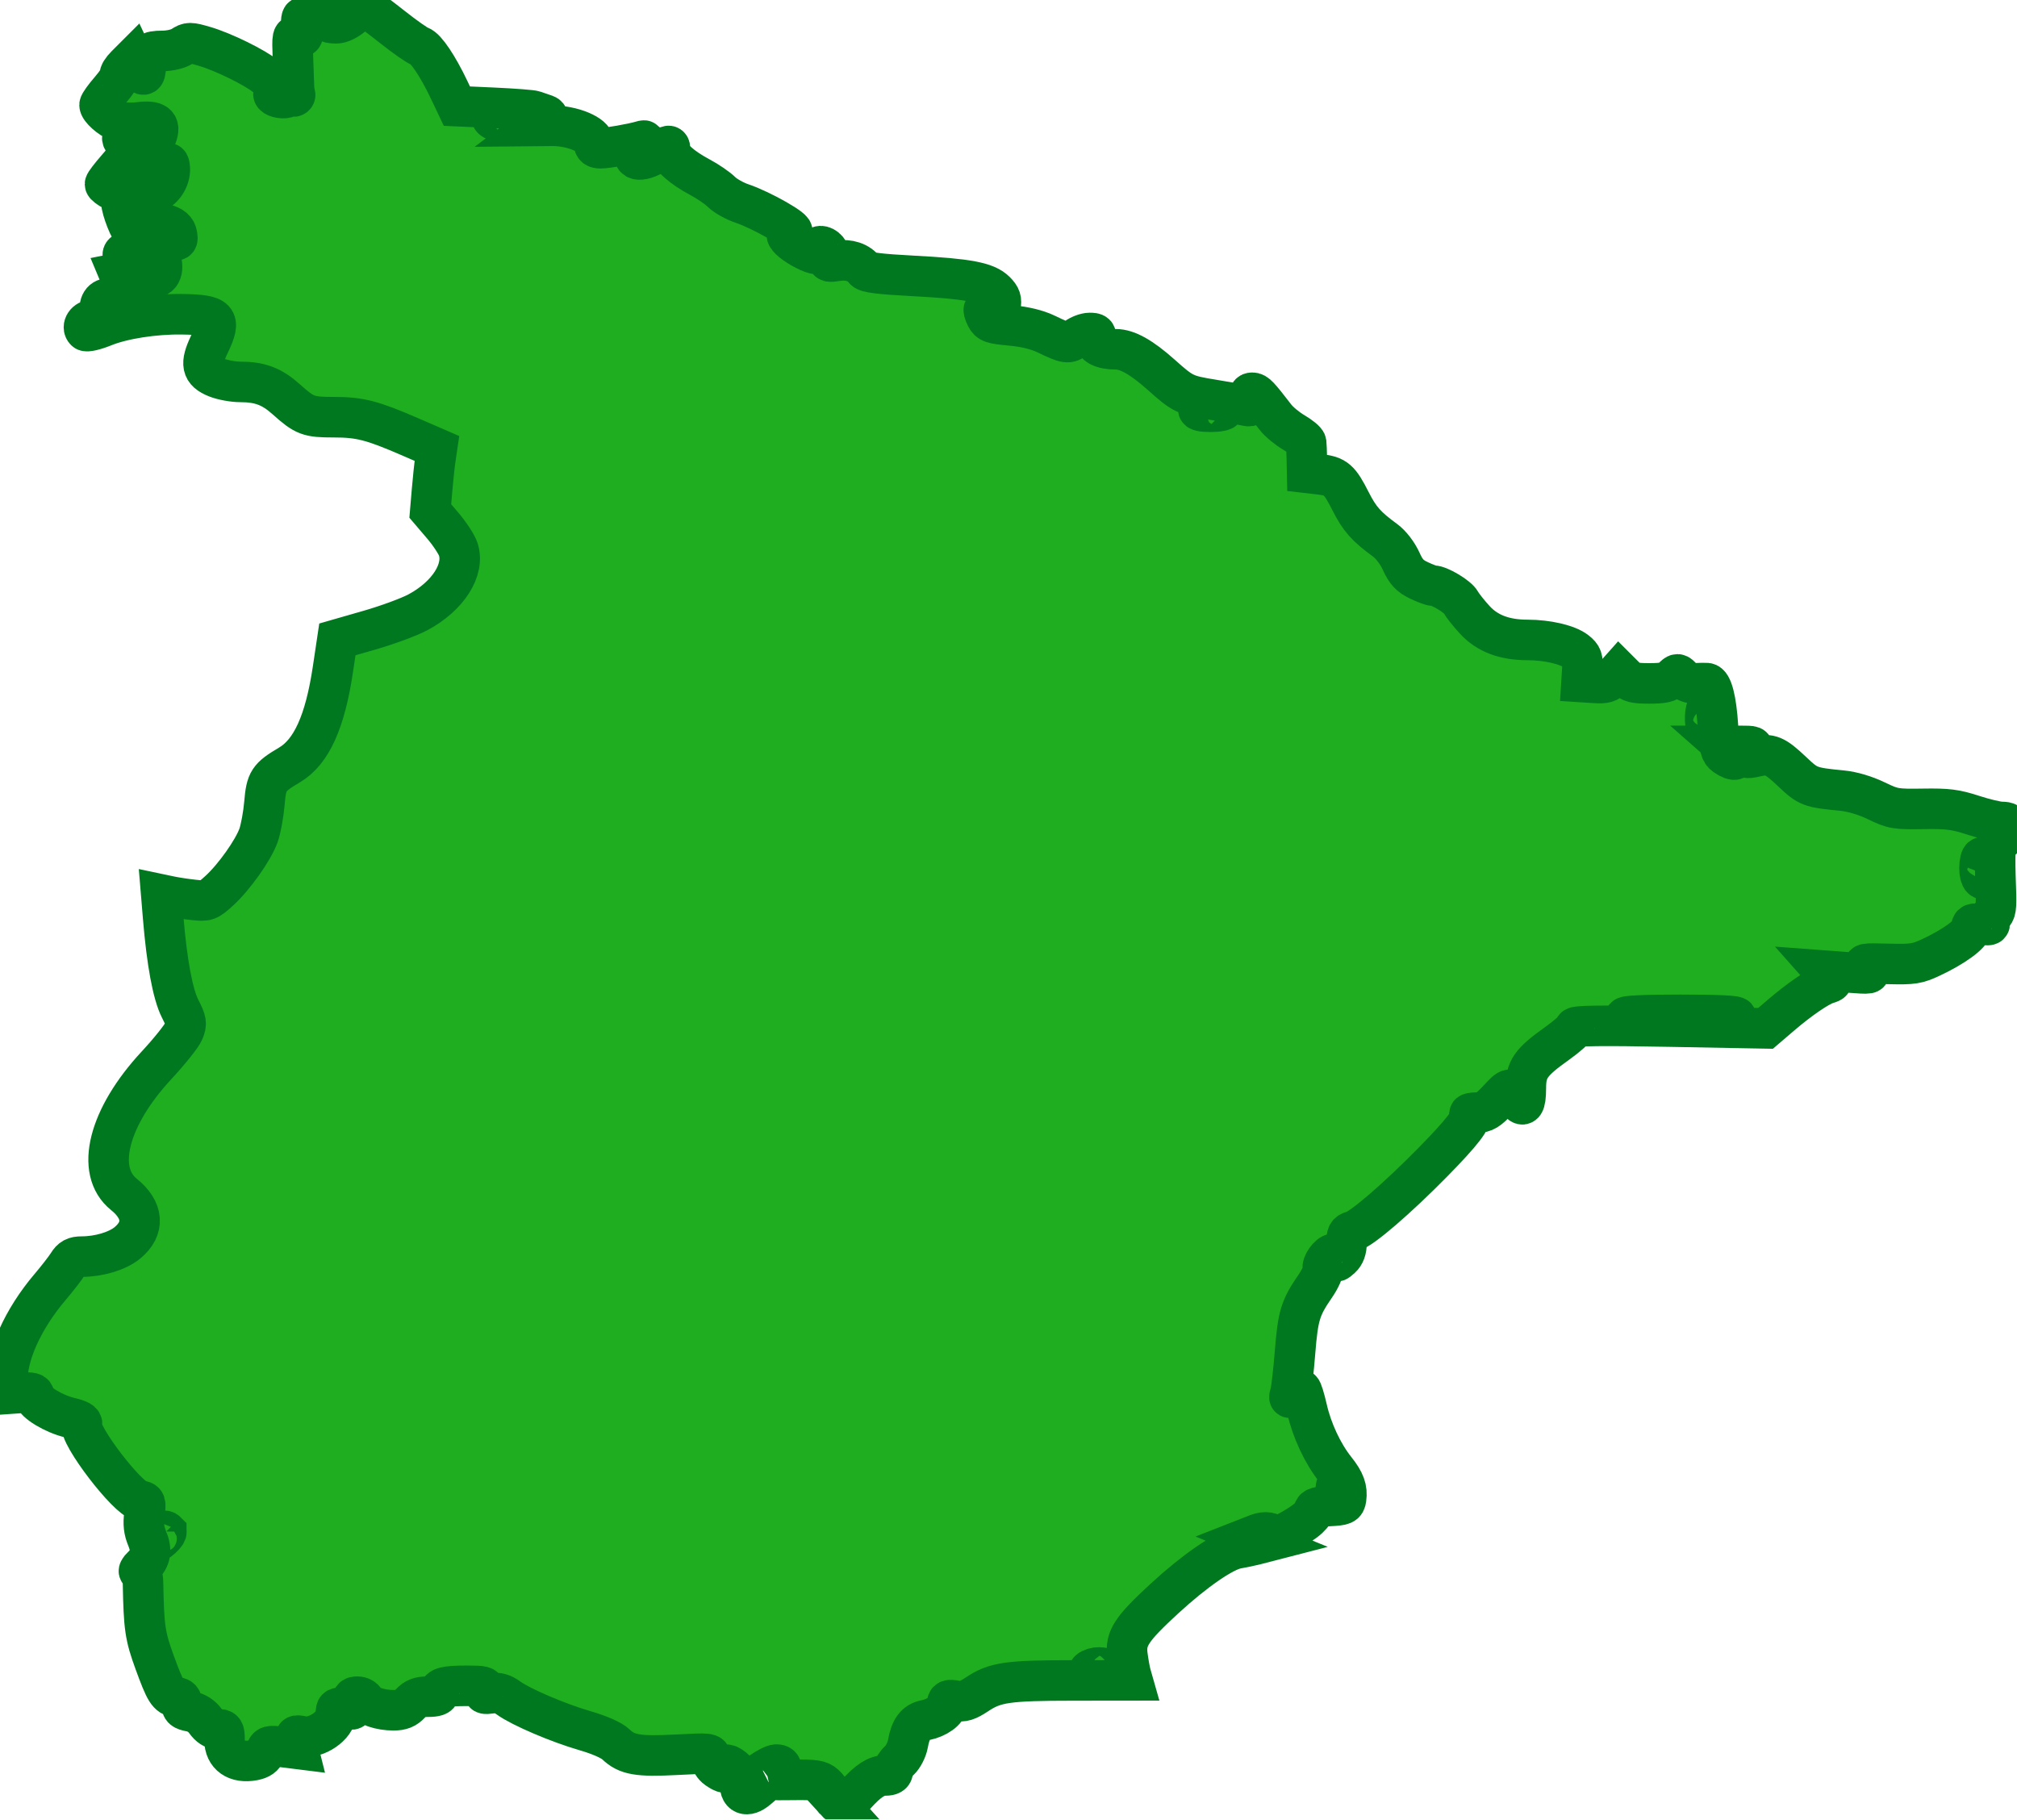
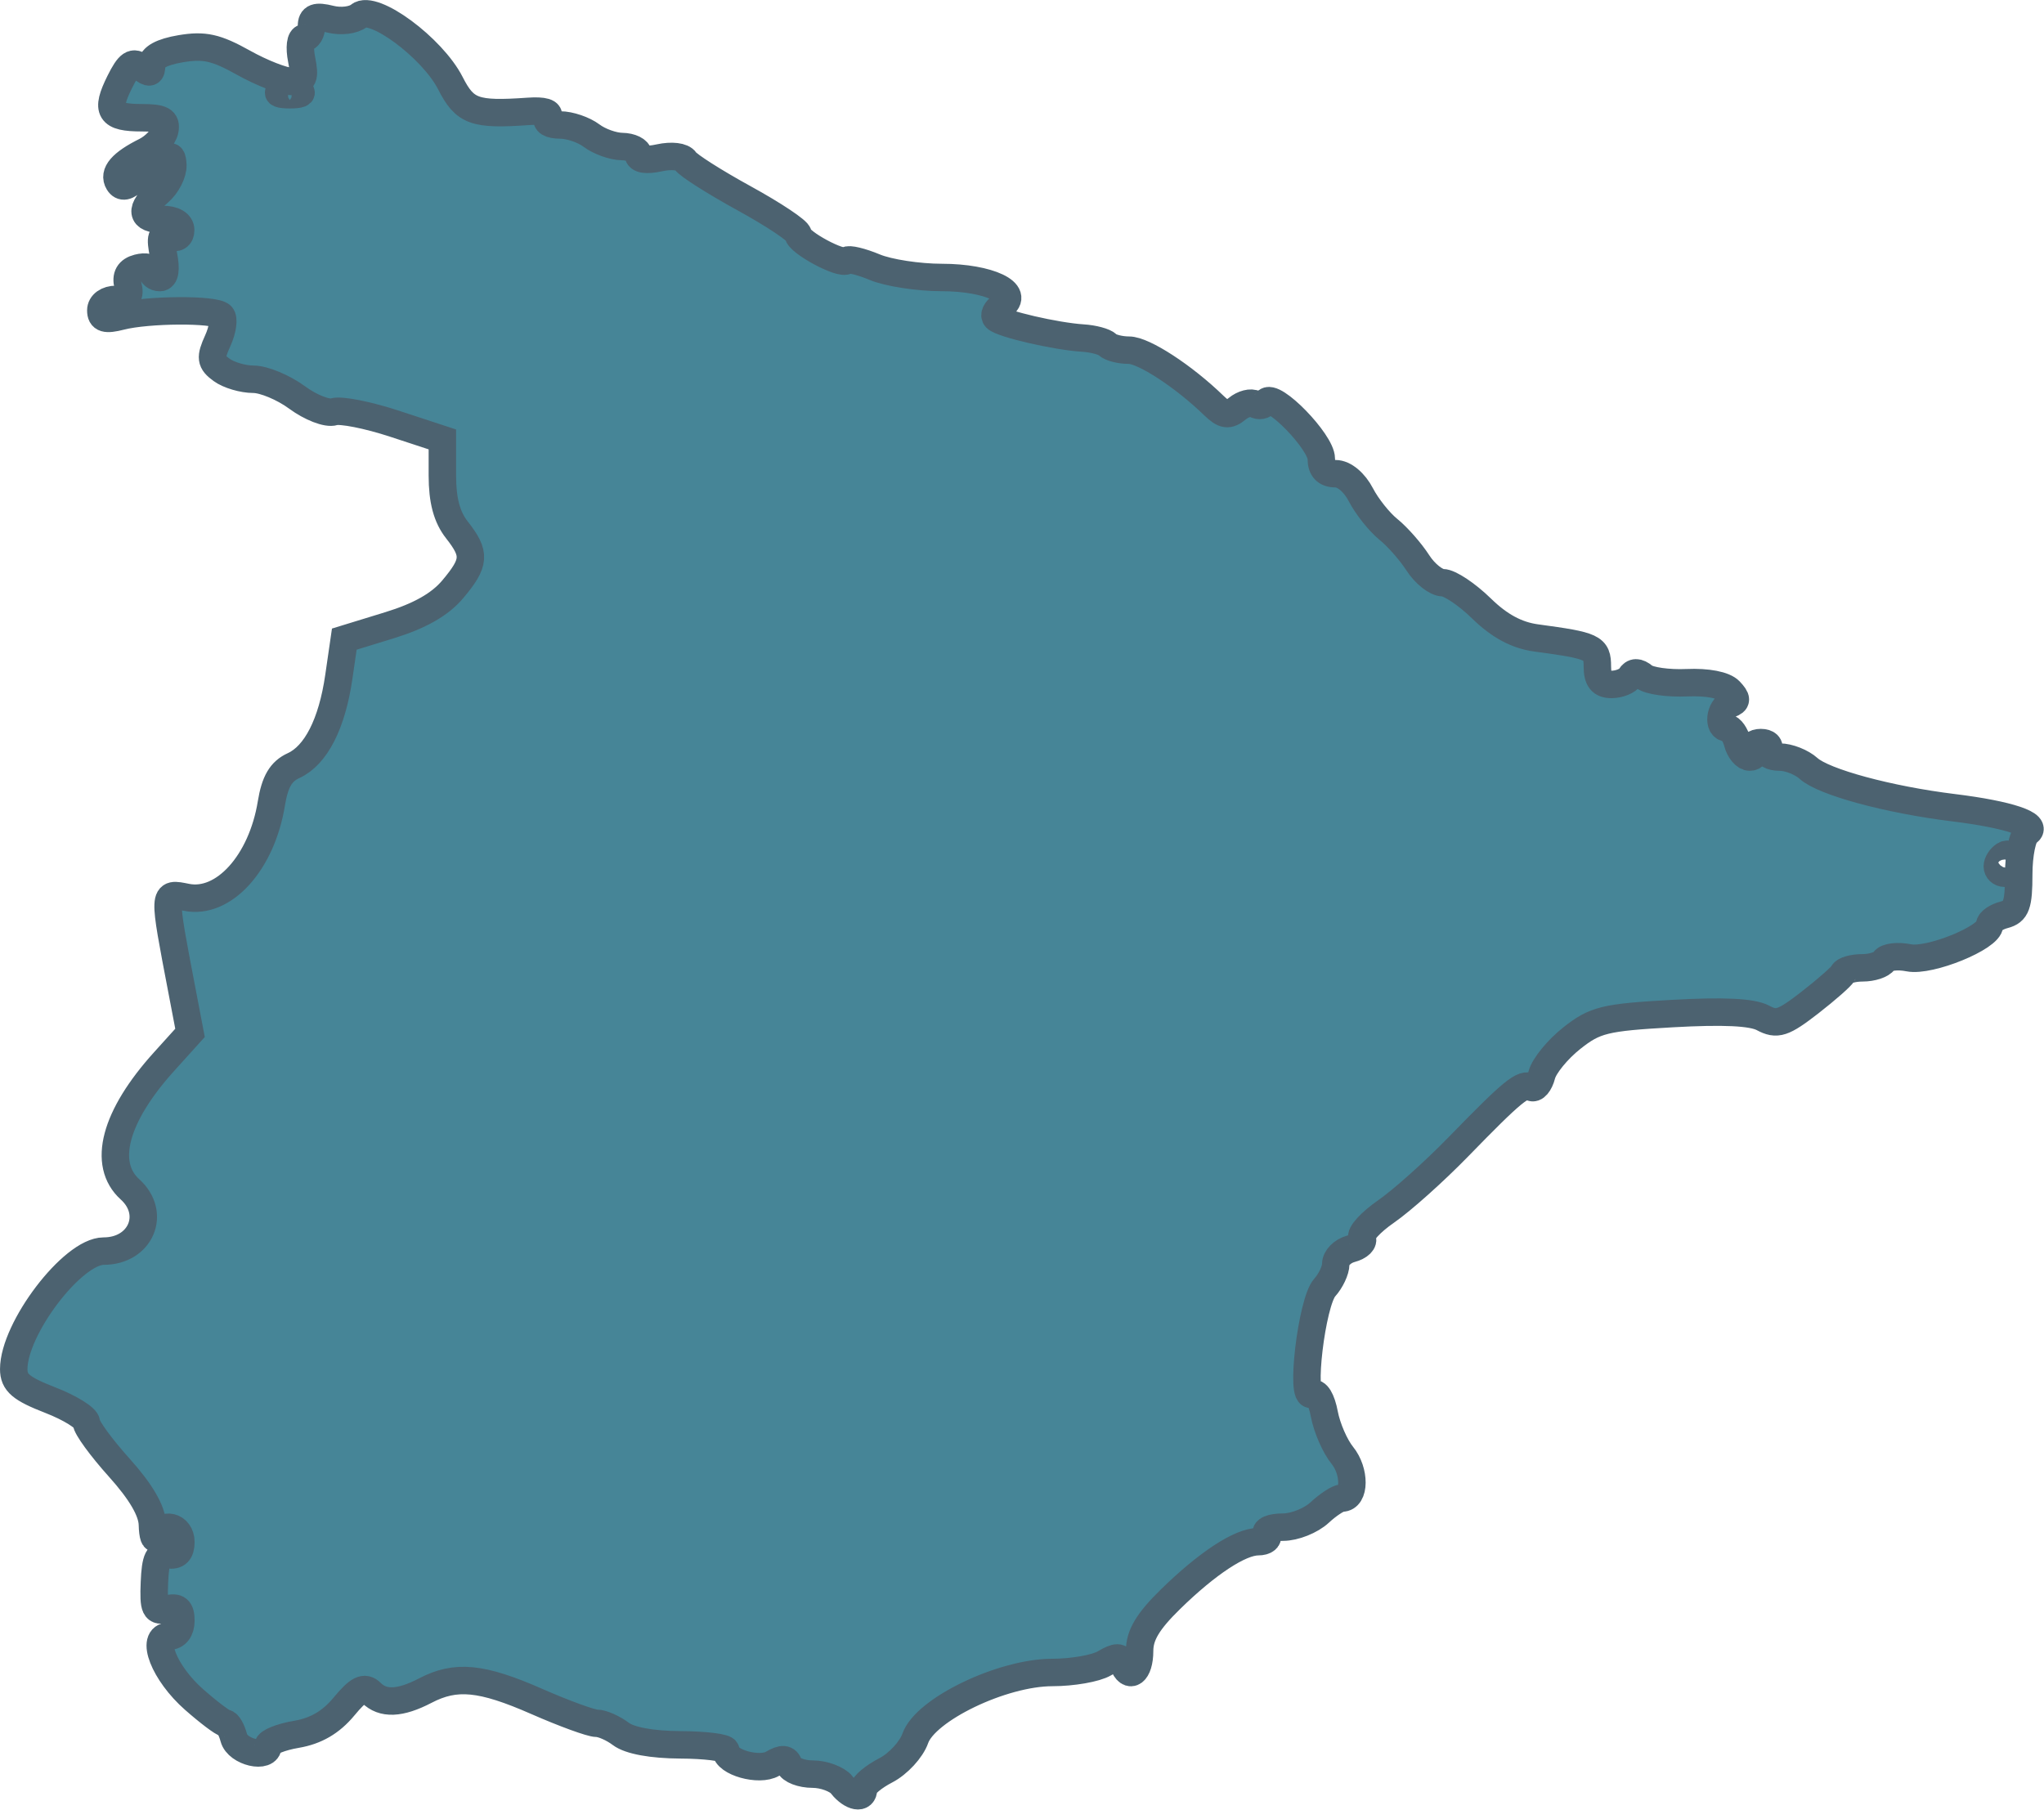
- <svg xmlns="http://www.w3.org/2000/svg" width="248.771" height="224.412" viewBox="0 0 65.821 59.376" version="1.1" id="svg32297">
-   <defs id="defs32294">
-     <clipPath clipPathUnits="userSpaceOnUse" id="clipPath20137">
-       <path id="path20139" style="fill:#ff0000;fill-opacity:1;fill-rule:nonzero;stroke:none" d="m 44.682,657.053 v 109.316 c 0.57,-3.151 1.142,-6.303 1.674,-9.461 0.813,-4.559 1.554,-9.165 3.32,-13.479 1.439,-3.491 3.088,-6.889 4.713,-10.297 1.177,-2.47 2.857,-3.601 4.334,-3.701 1.838,-0.125 3.359,1.348 3.205,3.82 0.465,-0.222 0.935,-0.359 1.391,-0.363 2.117,-0.02 3.869,2.246 2.75,6.195 -0.18,0.634 -0.407,1.251 -0.605,1.879 1.135,0.422 2.304,1.444 3.234,3.217 0.466,0.888 0.906,1.788 1.289,2.715 2.789,6.744 -4.019,9.466 -6.846,2.738 -0.109,-0.26 -0.225,-0.518 -0.344,-0.773 -0.023,0.069 -0.049,0.136 -0.072,0.205 -0.219,0.648 -0.324,1.045 -0.482,1.533 2.025,0.255 3.497,2.642 2.15,6.42 -0.433,1.213 -0.94,2.401 -1.5,3.561 -0.641,1.294 -1.38,2.539 -2.145,3.762 -0.989,1.385 -2.125,2.641 -3.346,3.812 -0.413,1.663 -0.828,3.325 -1.244,4.986 -1.142,5.026 -2.756,9.915 -4.547,14.742 -1.648,3.812 -3.629,7.465 -5.301,11.266 l -0.547,1.355 c -0.313,0.774 -0.682,1.417 -1.082,1.949 v 79.014 H 293.453 V 657.053 Z" />
-     </clipPath>
+ <svg xmlns="http://www.w3.org/2000/svg" xmlns:xlink="http://www.w3.org/1999/xlink" width="49.881mm" height="44.159mm" viewBox="0 0 49.881 44.159" version="1.1" id="svg32953">
+   <defs id="defs32950">
+     <linearGradient xlink:href="#linearGradient10341" id="linearGradient24518" gradientUnits="userSpaceOnUse" x1="-1.3948056e-07" y1="548.181" x2="1250.495" y2="548.181" gradientTransform="matrix(0.1773098,0,0,0.1773098,14.81012,31.81854)" />
+     <linearGradient id="linearGradient10341">
+       <stop style="stop-color:#468597;stop-opacity:1;" offset="0" id="stop10339" />
+     </linearGradient>
  </defs>
-   <g id="layer1" transform="translate(-40.79235,-113.3392)">
-     <path style="fill:#1fae1f;fill-opacity:1;stroke:#007820;stroke-width:5;stroke-linecap:round;stroke-dasharray:none;stroke-opacity:1" d="m 147.652,879.123 c -0.305,-0.337 -0.555,-0.766 -0.555,-0.953 0,-0.187 -0.318,-0.628 -0.706,-0.979 -0.6,-0.542 -1.19,-0.632 -3.921,-0.593 -2.962,0.041 -3.144,0.008 -2.31,-0.43 1.033,-0.541 1.213,-1.458 0.286,-1.458 -0.745,0 -3.401,1.862 -3.401,2.384 0,0.23 0.347,0.291 0.921,0.16 l 0.921,-0.209 -0.791,0.675 c -1.311,1.119 -2.314,0.693 -2.109,-0.895 0.052,-0.403 -0.216,-1.044 -0.597,-1.424 -0.806,-0.806 -1.519,-0.915 -1.24,-0.189 0.247,0.645 -0.113,0.638 -1.052,-0.019 -0.41,-0.287 -0.745,-0.836 -0.745,-1.22 0,-0.683 -0.094,-0.693 -4.272,-0.474 -4.715,0.247 -6.085,0.011 -7.436,-1.284 -0.535,-0.513 -2.004,-1.162 -3.822,-1.688 -3.309,-0.959 -7.91,-2.929 -9.434,-4.039 -0.718,-0.523 -1.32,-0.687 -2.099,-0.573 -0.903,0.132 -1.056,0.066 -0.884,-0.381 0.179,-0.467 -0.117,-0.541 -2.146,-0.541 -2.649,0 -3.414,0.196 -3.414,0.874 0,0.324 -0.425,0.467 -1.386,0.467 -1.048,0 -1.575,0.204 -2.162,0.838 -0.572,0.618 -1.12,0.838 -2.083,0.838 -1.63,0 -3.305,-0.565 -3.547,-1.196 -0.101,-0.264 -0.508,-0.479 -0.904,-0.479 -0.589,0 -0.69,0.154 -0.558,0.844 0.152,0.797 0.099,0.833 -0.966,0.633 -1.029,-0.193 -1.128,-0.14 -1.128,0.605 0,1.469 -2.44,3.143 -4.098,2.811 -0.943,-0.189 -0.988,-0.15 -0.78,0.677 l 0.22,0.877 -1.859,-0.232 c -1.761,-0.22 -1.875,-0.189 -2.17,0.588 -0.217,0.571 -0.661,0.885 -1.464,1.036 -2.158,0.405 -3.587,-0.603 -3.587,-2.53 0,-1.141 -0.093,-1.288 -0.815,-1.288 -0.521,0 -1.07,-0.358 -1.522,-0.993 -0.453,-0.636 -1.12,-1.07 -1.856,-1.208 -0.918,-0.172 -1.134,-0.359 -1.075,-0.933 0.052,-0.511 -0.137,-0.748 -0.656,-0.822 -1.05,-0.151 -1.366,-0.657 -2.703,-4.322 -1.171,-3.21 -1.326,-4.268 -1.424,-9.732 -0.015,-0.836 -0.185,-1.424 -0.412,-1.424 -0.212,0 -0.058,-0.306 0.343,-0.679 1.027,-0.957 1.191,-1.971 0.561,-3.478 -0.386,-0.924 -0.48,-1.765 -0.324,-2.901 0.205,-1.488 0.166,-1.608 -0.546,-1.711 -1.536,-0.222 -7.619,-8.185 -7.162,-9.376 0.124,-0.323 -0.311,-0.575 -1.473,-0.851 -1.988,-0.472 -4.392,-1.922 -4.392,-2.649 0,-0.42 -0.321,-0.504 -1.592,-0.415 l -1.592,0.111 -0.105,-1.462 c -0.221,-3.081 1.854,-7.735 5.209,-11.684 0.903,-1.063 1.899,-2.347 2.213,-2.853 0.444,-0.715 0.83,-0.921 1.721,-0.921 2.115,0 4.403,-0.69 5.621,-1.694 2.157,-1.778 1.993,-4.034 -0.434,-5.985 -3.595,-2.889 -1.921,-9.512 4.021,-15.91 1.605,-1.728 3.115,-3.618 3.356,-4.2 0.397,-0.959 0.356,-1.222 -0.443,-2.802 -0.905,-1.791 -1.629,-5.688 -2.09,-11.261 l -0.233,-2.816 1.137,0.24 c 0.625,0.132 1.907,0.325 2.848,0.428 1.626,0.179 1.783,0.125 3.13,-1.093 1.841,-1.663 4.237,-5.034 4.886,-6.875 0.282,-0.799 0.608,-2.582 0.725,-3.964 0.234,-2.769 0.506,-3.183 3.092,-4.715 2.704,-1.601 4.387,-5.316 5.359,-11.827 l 0.546,-3.659 3.976,-1.143 c 2.187,-0.629 4.86,-1.614 5.941,-2.19 3.723,-1.984 5.823,-5.263 4.99,-7.79 -0.199,-0.603 -1.056,-1.91 -1.905,-2.905 l -1.543,-1.808 0.213,-2.518 c 0.117,-1.385 0.301,-3.122 0.41,-3.859 l 0.197,-1.34 -3.312,-1.436 c -4.68,-2.029 -6.189,-2.417 -9.39,-2.417 -3.156,0 -3.606,-0.17 -5.899,-2.221 -1.767,-1.581 -3.225,-2.13 -5.662,-2.133 -0.872,-10e-4 -2.192,-0.245 -2.935,-0.542 -1.841,-0.737 -2.031,-1.661 -0.851,-4.13 1.497,-3.132 1.054,-3.611 -3.4,-3.673 -3.416,-0.047 -7.305,0.561 -9.631,1.506 -1.099,0.447 -2.125,0.685 -2.28,0.53 -0.489,-0.489 0.101,-1.384 0.861,-1.306 0.598,0.061 0.741,-0.127 0.833,-1.096 0.129,-1.358 0.491,-1.666 1.963,-1.673 1.383,-0.007 1.577,-0.377 0.964,-1.844 l -0.501,-1.198 1.01,-0.202 c 0.789,-0.158 0.988,-0.357 0.909,-0.911 -0.063,-0.441 -0.388,-0.749 -0.86,-0.816 -0.876,-0.124 -0.677,-0.73 0.239,-0.73 1,0 2.166,1.171 2.212,2.222 0.034,0.781 0.194,0.961 0.85,0.961 1.17,0 1.335,-1.92 0.263,-3.061 l -0.761,-0.81 0.892,-0.892 c 0.873,-0.873 0.907,-0.879 1.577,-0.272 0.806,0.729 1.063,0.596 0.799,-0.413 -0.323,-1.236 -2.822,-1.586 -4.32,-0.605 -0.44,0.288 -0.888,0.524 -0.996,0.524 -0.36,0 -1.488,-2.837 -1.496,-3.761 -0.005,-0.671 -0.273,-1.05 -1.013,-1.433 -0.553,-0.286 -1.005,-0.632 -1.005,-0.768 0,-0.137 0.679,-1.024 1.508,-1.972 1.659,-1.896 1.773,-2.275 0.953,-3.181 -0.528,-0.583 -0.494,-0.613 0.714,-0.613 1.263,0 1.268,0.005 1.078,1.173 -0.105,0.645 -0.075,1.173 0.065,1.173 0.444,0 1.654,-1.47 2.033,-2.47 0.569,-1.501 -0.05,-1.997 -2.165,-1.733 -0.942,0.118 -2.112,0.062 -2.601,-0.124 -0.971,-0.369 -2.256,-1.52 -2.256,-2.02 0,-0.173 0.605,-1.014 1.344,-1.868 0.739,-0.854 1.27,-1.675 1.178,-1.823 -0.092,-0.148 0.241,-0.677 0.74,-1.176 l 0.906,-0.906 0.489,1.033 c 0.633,1.336 1.037,1.314 1.043,-0.056 0.007,-1.584 0.323,-1.871 2.061,-1.871 0.89,0 1.924,-0.239 2.411,-0.559 0.796,-0.522 0.981,-0.522 2.775,-2e-5 2.308,0.671 6.281,2.625 7.621,3.748 0.712,0.597 1.288,0.784 2.178,0.71 l 1.21,-0.101 -0.106,-2.906 c -0.103,-2.827 -0.086,-2.901 0.61,-2.719 0.659,0.172 0.698,0.093 0.495,-0.992 -0.122,-0.649 -0.095,-1.253 0.06,-1.344 0.155,-0.09 1.186,-0.262 2.292,-0.381 1.77,-0.191 1.919,-0.164 1.246,0.227 -0.915,0.531 -0.647,0.911 0.641,0.911 0.571,0 1.401,-0.407 2.123,-1.041 0.652,-0.572 1.373,-0.965 1.603,-0.872 0.23,0.093 1.662,1.154 3.183,2.359 1.521,1.205 3.055,2.282 3.409,2.394 0.734,0.233 2.209,2.429 3.606,5.369 l 0.955,2.01 4.517,0.204 c 2.484,0.112 4.743,0.286 5.019,0.387 0.276,0.101 0.803,0.282 1.171,0.403 0.642,0.212 0.637,0.244 -0.147,0.835 l -0.815,0.615 2.025,-0.019 c 2.438,-0.023 5.138,1.096 5.138,2.128 0,0.45 0.236,0.64 0.792,0.64 0.832,0 3.929,-0.539 5.072,-0.883 0.565,-0.17 0.524,-0.047 -0.256,0.783 -1.527,1.623 0.088,2.059 2.235,0.603 1.474,-1 1.54,-1.01 1.54,-0.23 0,0.81 1.436,2.098 3.659,3.283 0.999,0.533 2.208,1.359 2.685,1.837 0.478,0.478 1.621,1.12 2.539,1.428 2.403,0.805 6.838,3.342 6.11,3.494 -0.323,0.067 -0.586,0.239 -0.586,0.381 0,0.379 1.018,1.209 2.245,1.83 1.338,0.678 1.904,0.692 1.655,0.04 -0.244,-0.635 0.573,-0.667 1.091,-0.043 0.21,0.253 0.286,0.71 0.169,1.016 -0.184,0.48 -0.031,0.526 1.122,0.342 1.367,-0.219 2.61,0.2 3.276,1.102 0.253,0.342 1.843,0.544 6.031,0.763 6.735,0.353 9.01,0.781 10.136,1.908 0.652,0.652 0.778,1.034 0.612,1.863 -0.278,1.388 -0.414,1.474 -1.207,0.756 -0.853,-0.772 -1.092,-0.553 -0.56,0.514 0.367,0.737 0.697,0.852 3.057,1.067 1.709,0.155 3.248,0.53 4.347,1.059 2.498,1.202 2.751,1.239 3.66,0.524 0.455,-0.358 1.229,-0.651 1.719,-0.651 0.739,0 0.855,0.115 0.679,0.67 -0.244,0.768 0.845,1.341 2.548,1.341 1.416,0 3.168,0.985 5.579,3.136 2.697,2.407 2.955,2.531 6.399,3.089 1.594,0.258 3.321,0.565 3.837,0.683 0.879,0.2 0.924,0.157 0.718,-0.666 -0.166,-0.661 -0.094,-0.88 0.288,-0.88 0.475,0 0.796,0.338 2.857,3.012 0.429,0.557 1.447,1.403 2.262,1.88 0.815,0.477 1.503,1.042 1.53,1.255 0.027,0.213 0.065,1.141 0.084,2.062 l 0.035,1.675 1.554,0.179 c 1.979,0.228 2.443,0.633 3.804,3.32 1.109,2.189 1.917,3.105 4.246,4.807 0.729,0.533 1.534,1.578 1.986,2.577 0.593,1.313 1.062,1.827 2.146,2.351 0.763,0.369 1.571,0.671 1.797,0.671 0.798,0 3.047,1.352 3.426,2.06 0.211,0.395 0.989,1.374 1.729,2.176 1.536,1.667 3.641,2.465 6.498,2.465 2.437,0 4.956,0.589 5.987,1.4 0.742,0.583 0.851,0.901 0.768,2.237 l -0.097,1.557 1.6,0.102 c 1.336,0.086 1.717,-0.029 2.308,-0.692 l 0.708,-0.795 0.776,0.776 c 0.653,0.653 1.123,0.776 2.969,0.776 1.715,0 2.333,-0.14 2.836,-0.643 0.634,-0.634 0.651,-0.634 1.242,0.02 0.378,0.417 0.977,0.643 1.619,0.609 0.561,-0.029 1.193,-0.038 1.405,-0.02 0.647,0.057 1.156,2.051 1.362,5.328 0.166,2.643 0.301,3.189 0.89,3.602 1.208,0.846 1.825,0.559 0.778,-0.362 l -0.94,-0.827 h 1.914 c 1.833,0 1.89,0.026 1.359,0.613 -0.816,0.901 -0.693,1.024 0.702,0.703 1.737,-0.4 2.319,-0.155 4.473,1.885 1.95,1.847 2.18,1.934 6.166,2.321 1.237,0.12 2.848,0.601 4.188,1.249 2.062,0.997 2.369,1.05 5.772,0.996 3.027,-0.049 3.999,0.074 6.158,0.779 1.41,0.46 2.997,0.837 3.526,0.837 0.727,0 0.962,0.158 0.962,0.646 0,0.653 -0.683,1.536 -1.363,1.763 -0.41,0.137 -0.478,1.359 -0.318,5.726 0.092,2.526 0.022,3.004 -0.497,3.384 -0.38,0.278 -0.504,0.605 -0.334,0.88 0.212,0.342 0.003,0.395 -0.954,0.239 -1.048,-0.17 -1.225,-0.107 -1.225,0.434 0,0.736 -2.146,2.305 -4.953,3.62 -1.729,0.81 -2.24,0.89 -5.233,0.817 -3.304,-0.081 -3.314,-0.079 -2.707,0.593 0.608,0.672 0.601,0.673 -2.38,0.451 l -2.99,-0.223 0.611,0.689 c 0.595,0.672 0.591,0.695 -0.168,0.933 -1.051,0.329 -3.392,1.934 -5.68,3.894 l -1.886,1.615 -11.768,-0.22 c -8.541,-0.16 -11.768,-0.118 -11.768,0.152 0,0.205 -0.974,1.068 -2.165,1.918 -3.292,2.349 -3.866,3.173 -3.866,5.551 0,1.99 -0.355,2.495 -0.982,1.398 -0.936,-1.635 -0.919,-1.635 -2.455,0.015 -1.185,1.273 -1.685,1.577 -2.59,1.577 -0.617,0 -1.027,0.095 -0.911,0.21 0.451,0.451 -0.895,2.206 -4.524,5.899 -4.381,4.458 -8.761,8.233 -9.876,8.513 -0.638,0.16 -0.776,0.417 -0.776,1.447 0,0.827 -0.228,1.458 -0.67,1.859 -0.603,0.545 -0.67,0.551 -0.67,0.052 0,-0.305 -0.127,-0.555 -0.283,-0.555 -0.542,0 -1.472,1.319 -1.281,1.816 0.107,0.279 -0.336,1.269 -1,2.233 -1.793,2.606 -2.086,3.573 -2.446,8.073 -0.182,2.271 -0.434,4.506 -0.561,4.967 -0.223,0.813 -0.21,0.82 0.435,0.251 0.366,-0.323 0.754,-0.586 0.863,-0.586 0.109,0 0.441,1.07 0.739,2.377 0.607,2.669 1.944,5.52 3.507,7.479 1.138,1.427 1.484,2.374 1.311,3.596 -0.1,0.709 -0.305,0.798 -2.038,0.888 -1.38,0.072 -1.927,0.234 -1.927,0.569 0,0.258 -0.49,0.836 -1.089,1.285 -1.473,1.104 -3.937,2.319 -3.937,1.941 0,-0.536 -0.98,-0.706 -1.93,-0.334 l -0.919,0.36 0.838,0.343 0.838,0.343 -1.005,0.26 c -0.553,0.143 -1.569,0.357 -2.258,0.475 -1.674,0.287 -5.242,2.744 -8.98,6.184 -4.074,3.748 -4.833,4.911 -4.565,6.989 0.113,0.874 0.302,1.928 0.42,2.343 l 0.215,0.754 -7.327,0.008 c -8.097,0.009 -9.617,0.228 -11.843,1.706 -1.198,0.796 -1.744,0.964 -2.605,0.804 -0.922,-0.172 -1.089,-0.104 -1.089,0.444 0,0.758 -1.251,1.661 -2.705,1.952 -1.19,0.238 -1.819,1.095 -2.138,2.913 -0.125,0.713 -0.593,1.632 -1.043,2.049 -0.449,0.416 -0.816,1.003 -0.816,1.304 0,0.376 -0.293,0.548 -0.931,0.548 -1.104,0 -2.1,0.649 -3.681,2.399 -1.304,1.444 -1.739,1.559 -2.541,0.674 z m 33.958,-15.783 c 0,-0.452 -1.228,-0.773 -2.01,-0.525 -1.129,0.358 -0.746,0.838 0.67,0.838 0.737,0 1.34,-0.141 1.34,-0.312 z M 65.188,845.966 c -0.323,-0.323 -1.189,0.265 -1.189,0.807 0,0.516 0.059,0.512 0.672,-0.043 0.37,-0.335 0.602,-0.678 0.517,-0.763 z m 145.175,-4.821 c -0.152,-1.536 -0.943,-1.651 -0.943,-0.138 0,0.866 0.146,1.201 0.524,1.201 0.387,0 0.496,-0.278 0.419,-1.063 z m 48.481,-58.58 c 0.136,-0.219 -2.237,-0.335 -6.869,-0.335 -4.632,0 -7.005,0.116 -6.869,0.335 0.127,0.205 2.789,0.335 6.869,0.335 4.08,0 6.742,-0.13 6.869,-0.335 z m 30.873,-17.592 c 0.253,-0.659 -0.135,-2.177 -0.556,-2.177 -0.181,0 -0.329,0.603 -0.329,1.34 0,1.326 0.511,1.81 0.884,0.837 z m -33.722,-18.923 c 0,-0.858 -0.346,-1.683 -0.706,-1.683 -0.34,0 -0.413,2.12 -0.085,2.448 0.344,0.344 0.791,-0.089 0.791,-0.765 z m -60.313,-38.541 c 0,-0.184 -0.67,-0.335 -1.488,-0.335 -0.818,0 -1.581,0.151 -1.695,0.335 -0.128,0.207 0.443,0.335 1.488,0.335 0.932,0 1.695,-0.151 1.695,-0.335 z M 61.636,683.572 c 0.22,-0.265 0.512,-0.905 0.649,-1.424 0.179,-0.676 0.573,-1.049 1.393,-1.319 1.229,-0.405 2.129,-1.936 1.92,-3.267 -0.094,-0.602 -0.219,-0.51 -0.805,0.594 -0.428,0.807 -0.784,1.159 -0.931,0.921 -0.398,-0.644 -1.782,-0.432 -2.777,0.424 -0.798,0.686 -0.931,1.04 -0.882,2.335 0.082,2.175 0.574,2.77 1.432,1.736 z m 46.258,-12.084 c 0,-0.551 -2.161,-0.738 -2.484,-0.214 -0.291,0.471 0.179,0.717 1.367,0.717 0.769,0 1.117,-0.156 1.117,-0.503 z m -27.114,-2.513 c 0.508,0 0.347,-0.583 -0.222,-0.802 -0.636,-0.244 -2.151,0.093 -2.151,0.478 0,0.34 1.017,0.623 1.619,0.451 0.245,-0.07 0.585,-0.128 0.754,-0.128 z" id="path1213" transform="matrix(0.2645833,0,0,0.2645833,28.97033,-60.50602)" clip-path="url(#clipPath20137)" />
+   <g id="layer1" transform="translate(-14.82967,-31.78267)">
+     <path style="fill:url(#linearGradient24518);fill-opacity:1;stroke:#4c6270;stroke-width:0.67;stroke-linecap:round;stroke-opacity:1" d="m 35.378,75.348 c -0.121,-0.146 -0.444,-0.266 -0.716,-0.266 -0.272,0 -0.532,-0.1 -0.576,-0.222 -0.06,-0.164 -0.164,-0.172 -0.402,-0.032 -0.328,0.193 -1.138,-0.035 -1.141,-0.322 -8e-4,-0.073 -0.5,-0.136 -1.11,-0.139 -0.692,-0.004 -1.237,-0.103 -1.452,-0.266 -0.189,-0.143 -0.455,-0.26 -0.591,-0.26 -0.136,0 -0.792,-0.239 -1.459,-0.532 -1.353,-0.594 -1.977,-0.655 -2.724,-0.265 -0.614,0.32 -1.034,0.337 -1.318,0.053 -0.165,-0.165 -0.315,-0.088 -0.671,0.342 -0.313,0.377 -0.68,0.591 -1.153,0.671 -0.382,0.065 -0.694,0.19 -0.694,0.279 0,0.33 -0.743,0.158 -0.835,-0.193 -0.051,-0.195 -0.143,-0.356 -0.205,-0.358 -0.062,-0.002 -0.406,-0.261 -0.764,-0.576 -0.732,-0.643 -1.087,-1.548 -0.608,-1.548 0.172,0 0.285,-0.149 0.285,-0.375 0,-0.282 -0.084,-0.353 -0.338,-0.287 -0.296,0.077 -0.334,-0.004 -0.308,-0.644 0.024,-0.588 0.091,-0.722 0.338,-0.681 0.209,0.035 0.308,-0.065 0.308,-0.31 0,-0.394 -0.447,-0.5 -0.592,-0.141 -0.049,0.122 -0.096,-0.006 -0.103,-0.284 -0.009,-0.337 -0.28,-0.801 -0.812,-1.393 -0.439,-0.488 -0.798,-0.981 -0.798,-1.095 0,-0.114 -0.399,-0.363 -0.887,-0.552 -0.71,-0.276 -0.887,-0.426 -0.887,-0.755 0,-0.992 1.438,-2.88 2.194,-2.88 0.904,0 1.296,-0.917 0.643,-1.507 -0.684,-0.619 -0.374,-1.783 0.831,-3.117 l 0.634,-0.702 -0.194,-1.016 c -0.471,-2.465 -0.473,-2.408 0.109,-2.292 0.907,0.181 1.835,-0.845 2.07,-2.292 0.087,-0.532 0.234,-0.783 0.542,-0.923 0.545,-0.249 0.939,-1.021 1.105,-2.171 l 0.133,-0.916 1.094,-0.336 c 0.746,-0.229 1.24,-0.509 1.551,-0.879 0.55,-0.654 0.565,-0.863 0.103,-1.451 -0.246,-0.313 -0.355,-0.719 -0.355,-1.329 V 42.507 l -1.173,-0.385 c -0.645,-0.212 -1.307,-0.342 -1.472,-0.29 -0.166,0.053 -0.567,-0.103 -0.901,-0.349 -0.331,-0.244 -0.81,-0.444 -1.065,-0.444 -0.255,0 -0.604,-0.103 -0.777,-0.229 -0.269,-0.197 -0.282,-0.296 -0.094,-0.71 0.121,-0.265 0.16,-0.541 0.087,-0.613 -0.164,-0.164 -1.793,-0.154 -2.452,0.015 -0.373,0.096 -0.488,0.062 -0.488,-0.144 0,-0.156 0.158,-0.269 0.375,-0.269 0.282,0 0.353,-0.084 0.287,-0.339 -0.06,-0.23 0.019,-0.368 0.245,-0.427 0.184,-0.048 0.334,-0.015 0.334,0.073 0,0.088 0.09,0.161 0.199,0.161 0.129,0 0.16,-0.196 0.089,-0.551 -0.088,-0.443 -0.058,-0.531 0.155,-0.449 0.161,0.062 0.265,-2.65e-4 0.265,-0.159 0,-0.16 -0.172,-0.26 -0.443,-0.26 -0.535,0 -0.568,-0.251 -0.089,-0.662 0.195,-0.167 0.348,-0.465 0.341,-0.663 -0.008,-0.198 -0.054,-0.26 -0.103,-0.138 -0.049,0.122 -0.197,0.222 -0.328,0.222 -0.131,0 -0.359,0.12 -0.506,0.267 -0.183,0.183 -0.305,0.206 -0.387,0.073 -0.139,-0.225 0.075,-0.474 0.657,-0.764 0.227,-0.113 0.439,-0.343 0.471,-0.511 0.047,-0.243 -0.07,-0.306 -0.564,-0.306 -0.784,0 -0.887,-0.168 -0.536,-0.873 0.225,-0.452 0.329,-0.521 0.529,-0.354 0.196,0.162 0.249,0.148 0.249,-0.065 0,-0.179 0.242,-0.313 0.709,-0.392 0.575,-0.097 0.863,-0.033 1.529,0.339 0.451,0.252 0.98,0.459 1.175,0.459 0.299,0 0.338,-0.083 0.248,-0.532 -0.06,-0.3 -0.031,-0.532 0.067,-0.532 0.095,0 0.173,-0.128 0.173,-0.285 0,-0.218 0.108,-0.258 0.46,-0.17 0.258,0.065 0.567,0.027 0.702,-0.085 0.344,-0.285 1.787,0.782 2.228,1.647 0.355,0.696 0.587,0.78 1.9,0.688 0.379,-0.027 0.551,0.026 0.477,0.145 -0.069,0.111 0.055,0.187 0.304,0.187 0.231,0 0.575,0.117 0.764,0.26 0.189,0.143 0.524,0.263 0.743,0.266 0.219,0.003 0.399,0.092 0.399,0.197 0,0.119 0.195,0.149 0.515,0.078 0.298,-0.065 0.565,-0.033 0.632,0.076 0.064,0.104 0.71,0.515 1.435,0.913 0.725,0.398 1.318,0.794 1.318,0.88 0,0.189 1.061,0.76 1.183,0.637 0.048,-0.048 0.357,0.026 0.687,0.164 0.33,0.138 1.066,0.251 1.636,0.251 1.148,0 1.946,0.38 1.463,0.696 -0.143,0.094 -0.206,0.225 -0.14,0.292 0.145,0.145 1.455,0.448 2.115,0.49 0.26,0.016 0.533,0.089 0.606,0.163 0.073,0.073 0.308,0.133 0.522,0.133 0.359,0 1.336,0.637 2.073,1.352 0.246,0.238 0.357,0.253 0.569,0.077 0.145,-0.12 0.341,-0.17 0.436,-0.112 0.095,0.059 0.217,0.035 0.271,-0.052 0.155,-0.25 1.345,0.974 1.345,1.383 0,0.247 0.114,0.367 0.35,0.367 0.207,0 0.459,0.211 0.617,0.516 0.147,0.284 0.449,0.663 0.67,0.842 0.222,0.179 0.544,0.545 0.717,0.814 0.172,0.268 0.448,0.488 0.612,0.488 0.164,0 0.588,0.282 0.941,0.627 0.44,0.43 0.861,0.656 1.337,0.721 1.399,0.189 1.493,0.233 1.493,0.695 0,0.317 0.096,0.44 0.344,0.44 0.189,0 0.396,-0.084 0.459,-0.186 0.079,-0.128 0.183,-0.129 0.336,-0.003 0.122,0.101 0.592,0.167 1.045,0.147 0.502,-0.022 0.912,0.057 1.049,0.202 0.179,0.19 0.18,0.254 0.003,0.319 -0.251,0.092 -0.306,0.584 -0.065,0.584 0.086,0 0.198,0.16 0.249,0.355 0.051,0.195 0.185,0.355 0.297,0.355 0.112,0 0.155,-0.08 0.095,-0.177 -0.06,-0.098 0.019,-0.177 0.177,-0.177 0.158,0 0.238,0.08 0.177,0.177 -0.061,0.098 0.067,0.177 0.286,0.177 0.217,0 0.534,0.125 0.703,0.278 0.369,0.334 1.953,0.763 3.533,0.957 1.355,0.166 2.108,0.42 1.803,0.608 -0.114,0.071 -0.208,0.53 -0.208,1.021 0,0.744 -0.059,0.908 -0.355,0.985 -0.195,0.051 -0.355,0.162 -0.355,0.246 0,0.309 -1.461,0.905 -1.97,0.804 -0.274,-0.055 -0.547,-0.023 -0.605,0.072 -0.058,0.094 -0.294,0.172 -0.524,0.172 -0.23,0 -0.445,0.06 -0.477,0.133 -0.033,0.073 -0.398,0.395 -0.811,0.716 -0.653,0.506 -0.804,0.556 -1.143,0.374 -0.267,-0.143 -0.969,-0.176 -2.215,-0.106 -1.651,0.093 -1.884,0.151 -2.453,0.601 -0.346,0.274 -0.675,0.677 -0.731,0.895 -0.056,0.219 -0.172,0.354 -0.258,0.301 -0.194,-0.12 -0.445,0.085 -1.779,1.456 -0.584,0.6 -1.375,1.308 -1.758,1.573 -0.383,0.265 -0.649,0.557 -0.592,0.649 0.057,0.092 -0.064,0.211 -0.269,0.265 -0.205,0.054 -0.372,0.221 -0.372,0.373 0,0.152 -0.122,0.41 -0.27,0.574 -0.317,0.35 -0.606,2.779 -0.309,2.596 0.11,-0.068 0.233,0.133 0.3,0.491 0.063,0.334 0.259,0.786 0.438,1.006 0.318,0.393 0.313,1.044 -0.009,1.044 -0.09,0 -0.335,0.16 -0.545,0.355 -0.209,0.195 -0.61,0.355 -0.89,0.355 -0.294,0 -0.463,0.075 -0.399,0.177 0.06,0.098 -0.035,0.178 -0.211,0.178 -0.44,7.94e-4 -1.24,0.526 -2.138,1.404 -0.551,0.539 -0.754,0.878 -0.754,1.262 0,0.527 -0.255,0.718 -0.405,0.304 -0.064,-0.177 -0.155,-0.177 -0.456,0 -0.206,0.122 -0.777,0.222 -1.268,0.222 -1.222,0 -3.099,0.903 -3.345,1.608 -0.095,0.273 -0.418,0.624 -0.718,0.779 -0.3,0.155 -0.545,0.36 -0.545,0.455 0,0.258 -0.281,0.209 -0.532,-0.093 z m 28.547,-22.529 c 0,-0.152 -0.08,-0.227 -0.177,-0.167 -0.098,0.06 -0.177,0.185 -0.177,0.276 0,0.092 0.08,0.167 0.177,0.167 0.098,0 0.177,-0.124 0.177,-0.276 z M 22.124,34.006 c -0.122,-0.049 -0.321,-0.049 -0.443,0 -0.122,0.049 -0.022,0.089 0.222,0.089 0.244,0 0.344,-0.04 0.222,-0.089 z" id="path24516" />
  </g>
</svg>
